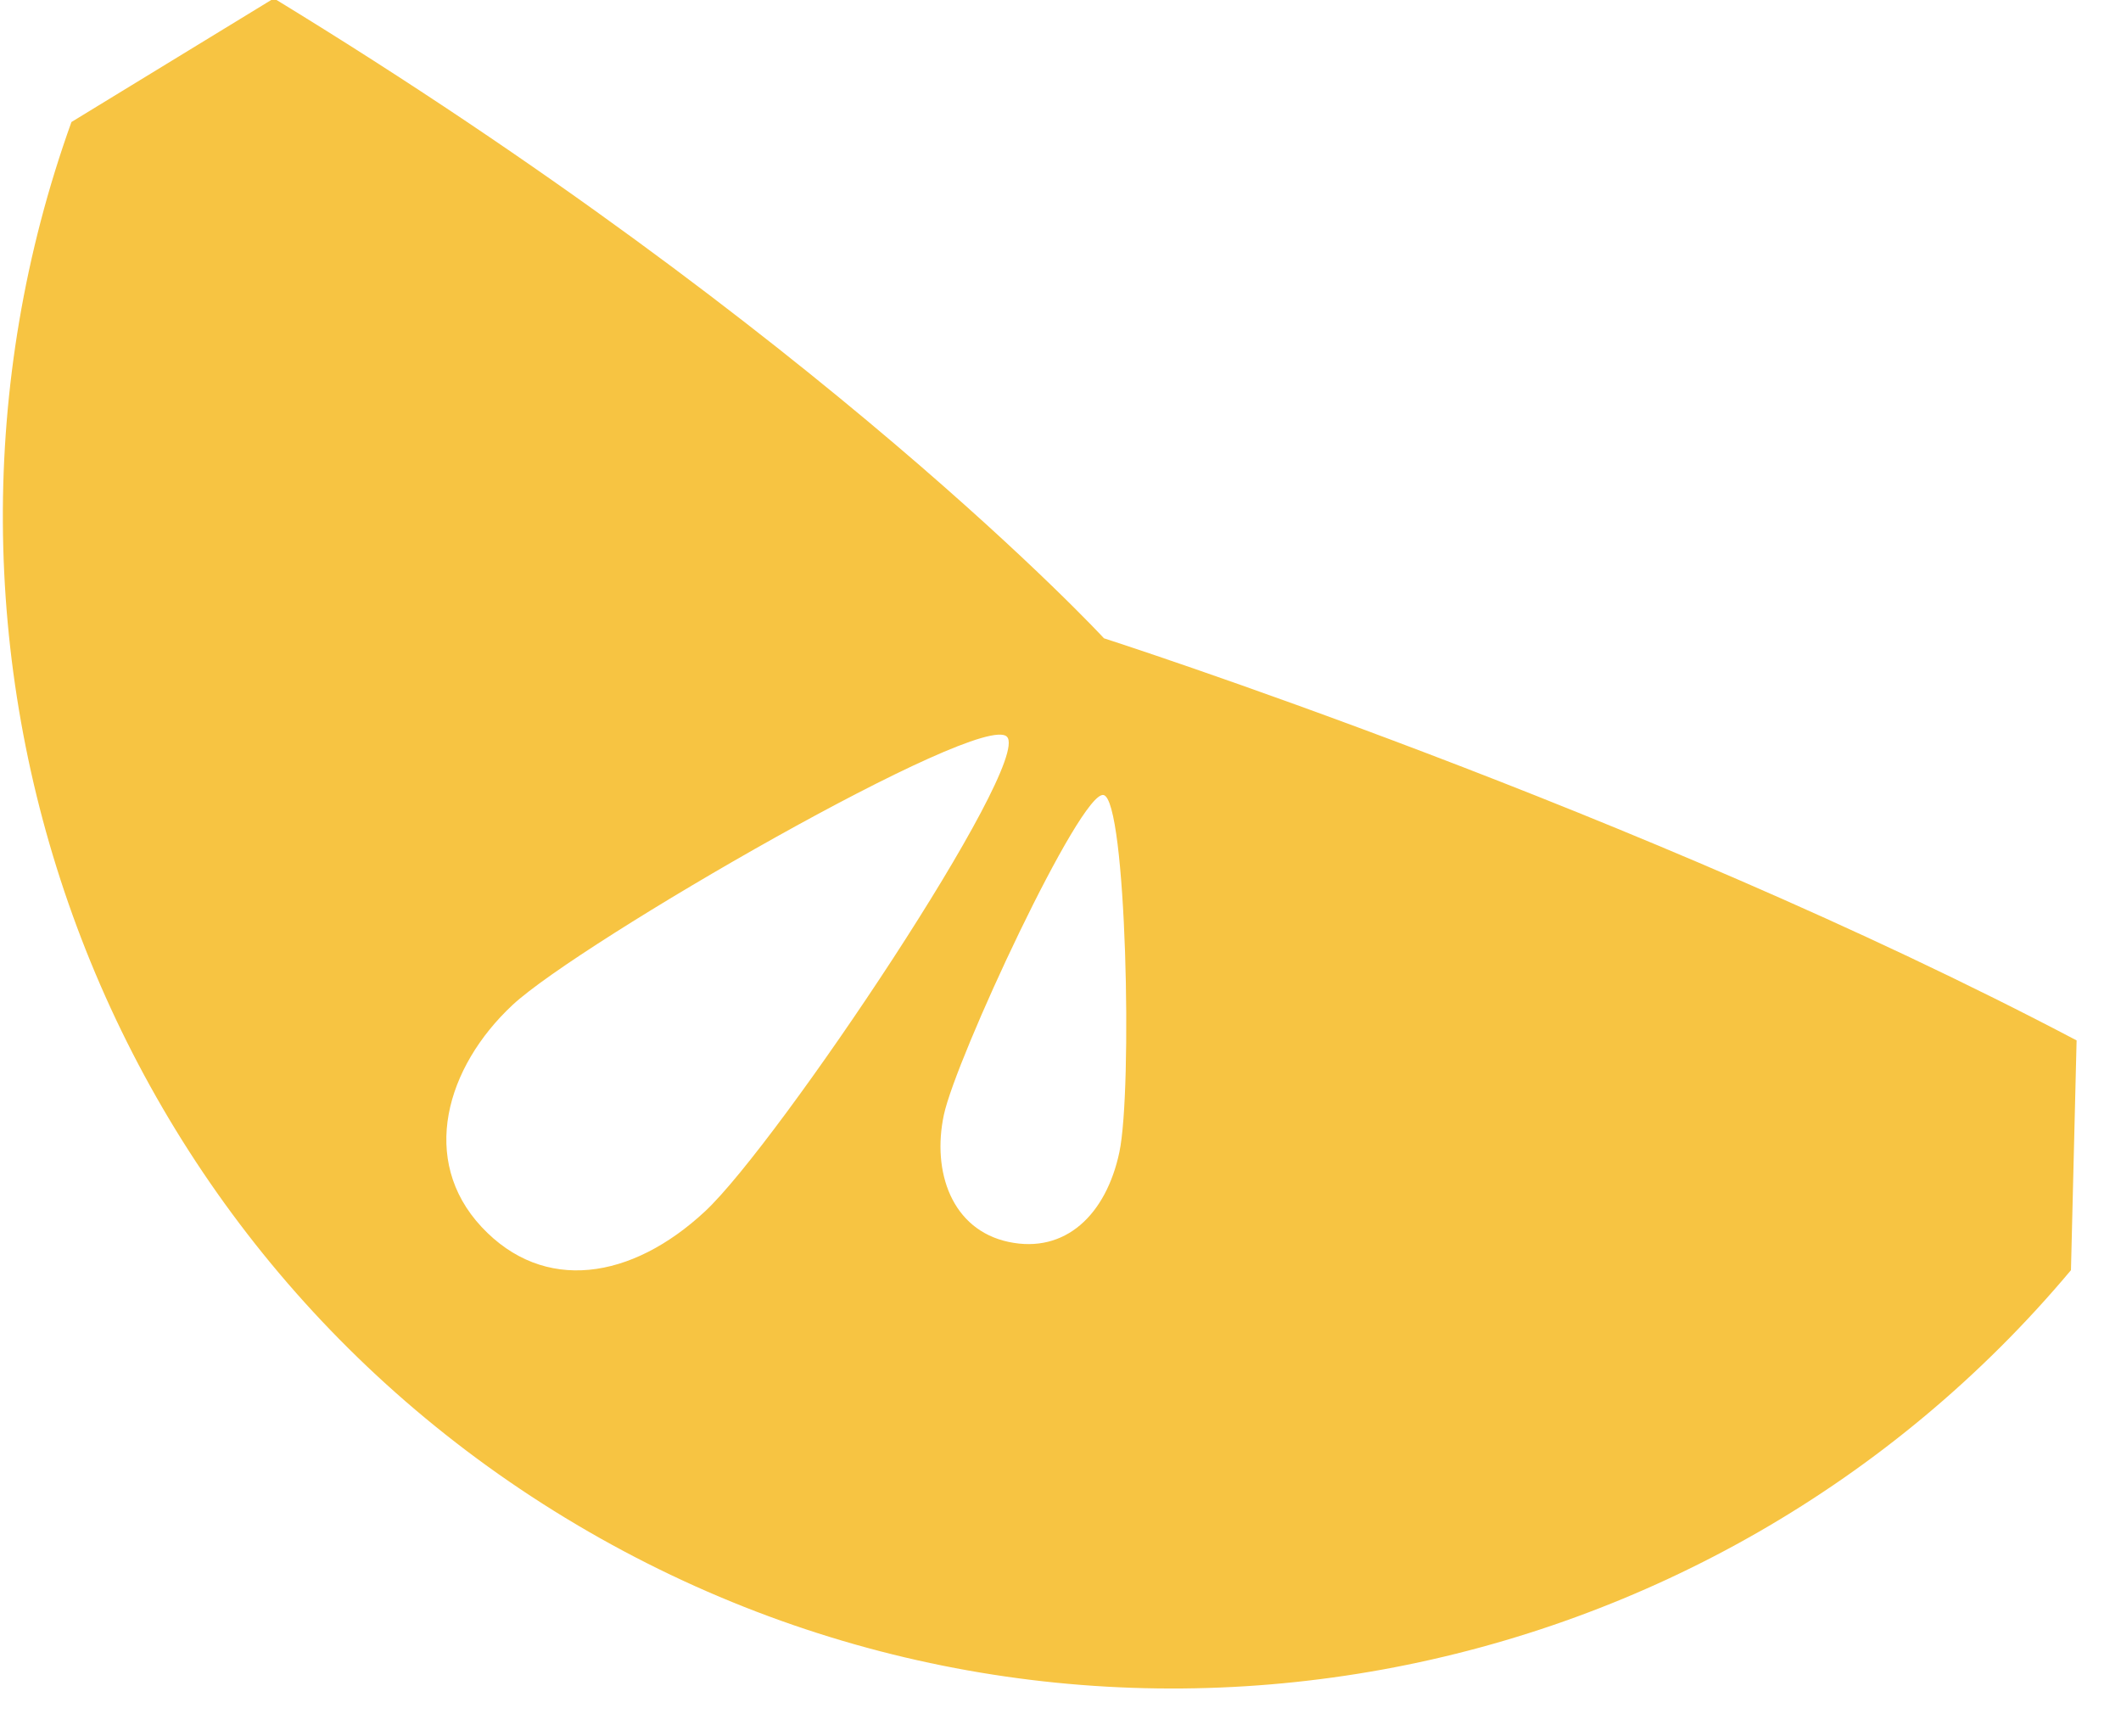
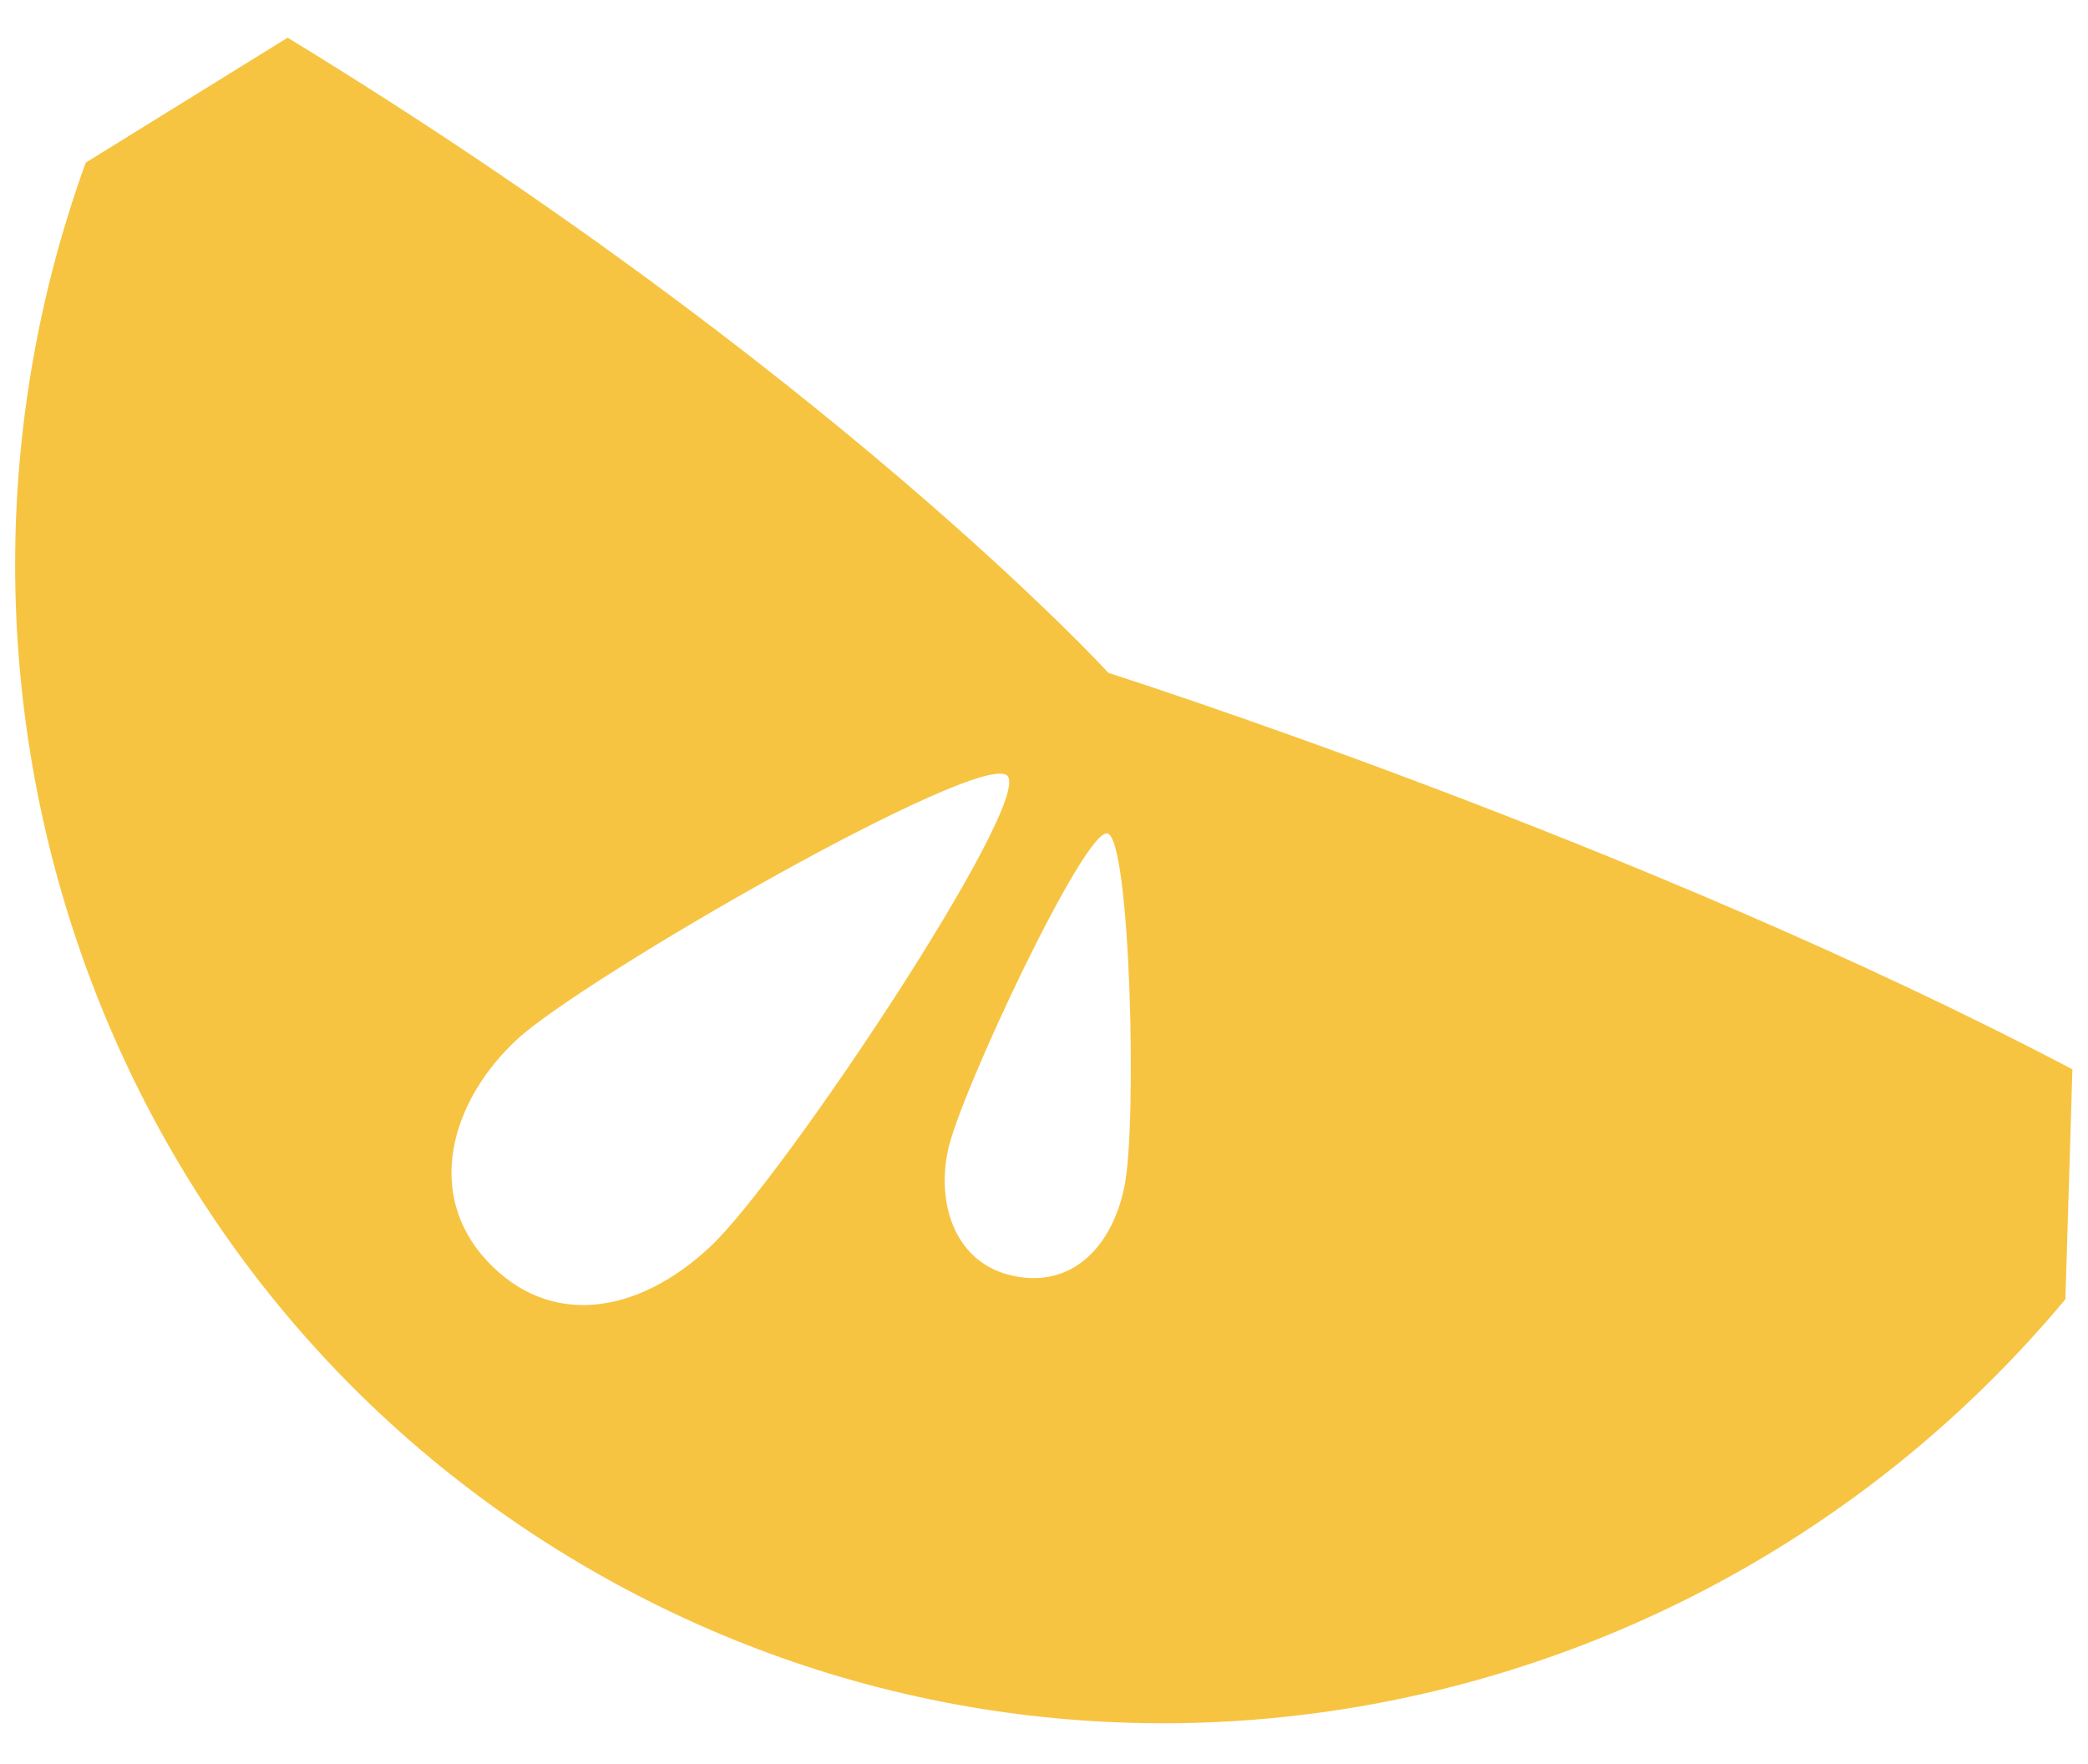
- <svg xmlns="http://www.w3.org/2000/svg" width="44px" height="36px" viewBox="0 0 44 36" version="1.1">
+ <svg xmlns="http://www.w3.org/2000/svg" width="45px" height="38px" viewBox="0 0 45 38" version="1.1">
  <defs />
  <g id="Welcome" stroke="none" stroke-width="1" fill="none" fill-rule="evenodd">
-     <g id="Desktop---花葉" transform="translate(-256, -297)" fill="#F7C442">
-       <g id="hanaba" transform="translate(256, 281)">
-         <path d="M43.079,37.581 C34.037,32.82 22.902,29.24 22.902,29.24 C22.902,29.24 17.051,22.902 5.682,15.966 L1.482,18.531 C-2.417,29.386 1.872,41.802 12.205,47.768 C22.573,53.754 35.523,51.223 42.962,42.347 L43.079,37.581 L43.079,37.581 Z M14.628,41.125 C13.105,42.545 11.281,42.834 9.989,41.449 C8.697,40.063 9.25,38.135 10.635,36.844 C12.021,35.552 20.365,30.726 20.89,31.283 C21.416,31.84 16.15,39.705 14.628,41.125 Z M23.221,39.901 C22.946,41.195 22.101,42.011 20.923,41.761 C19.744,41.51 19.33,40.305 19.58,39.127 C19.83,37.949 22.416,32.392 22.893,32.491 C23.37,32.589 23.496,38.606 23.221,39.901 Z" id="Oval-3" />
-       </g>
+     <g id="colorful" transform="translate(-409, -183)" fill="#F7C442">
+       <path d="M453.664,206.045 C444.361,201.153 432.89,197.502 432.89,197.502 C432.89,197.502 426.89,190.95 415.199,183.812 L410.847,186.505 C406.754,197.813 411.103,210.693 421.731,216.829 C432.396,222.986 445.779,220.273 453.513,211 L453.664,206.045 L453.664,206.045 Z M424.3,209.874 C422.734,211.334 420.847,211.621 419.499,210.176 C418.151,208.73 418.71,206.737 420.135,205.408 C421.56,204.079 430.164,199.139 430.712,199.72 C431.26,200.3 425.865,208.414 424.3,209.874 Z M433.23,208.589 C432.947,209.921 432.068,210.758 430.839,210.497 C429.61,210.236 429.174,208.994 429.432,207.782 C429.689,206.57 432.369,200.859 432.866,200.962 C433.363,201.064 433.513,207.258 433.23,208.589 Z" id="hanaba" />
    </g>
  </g>
</svg>
